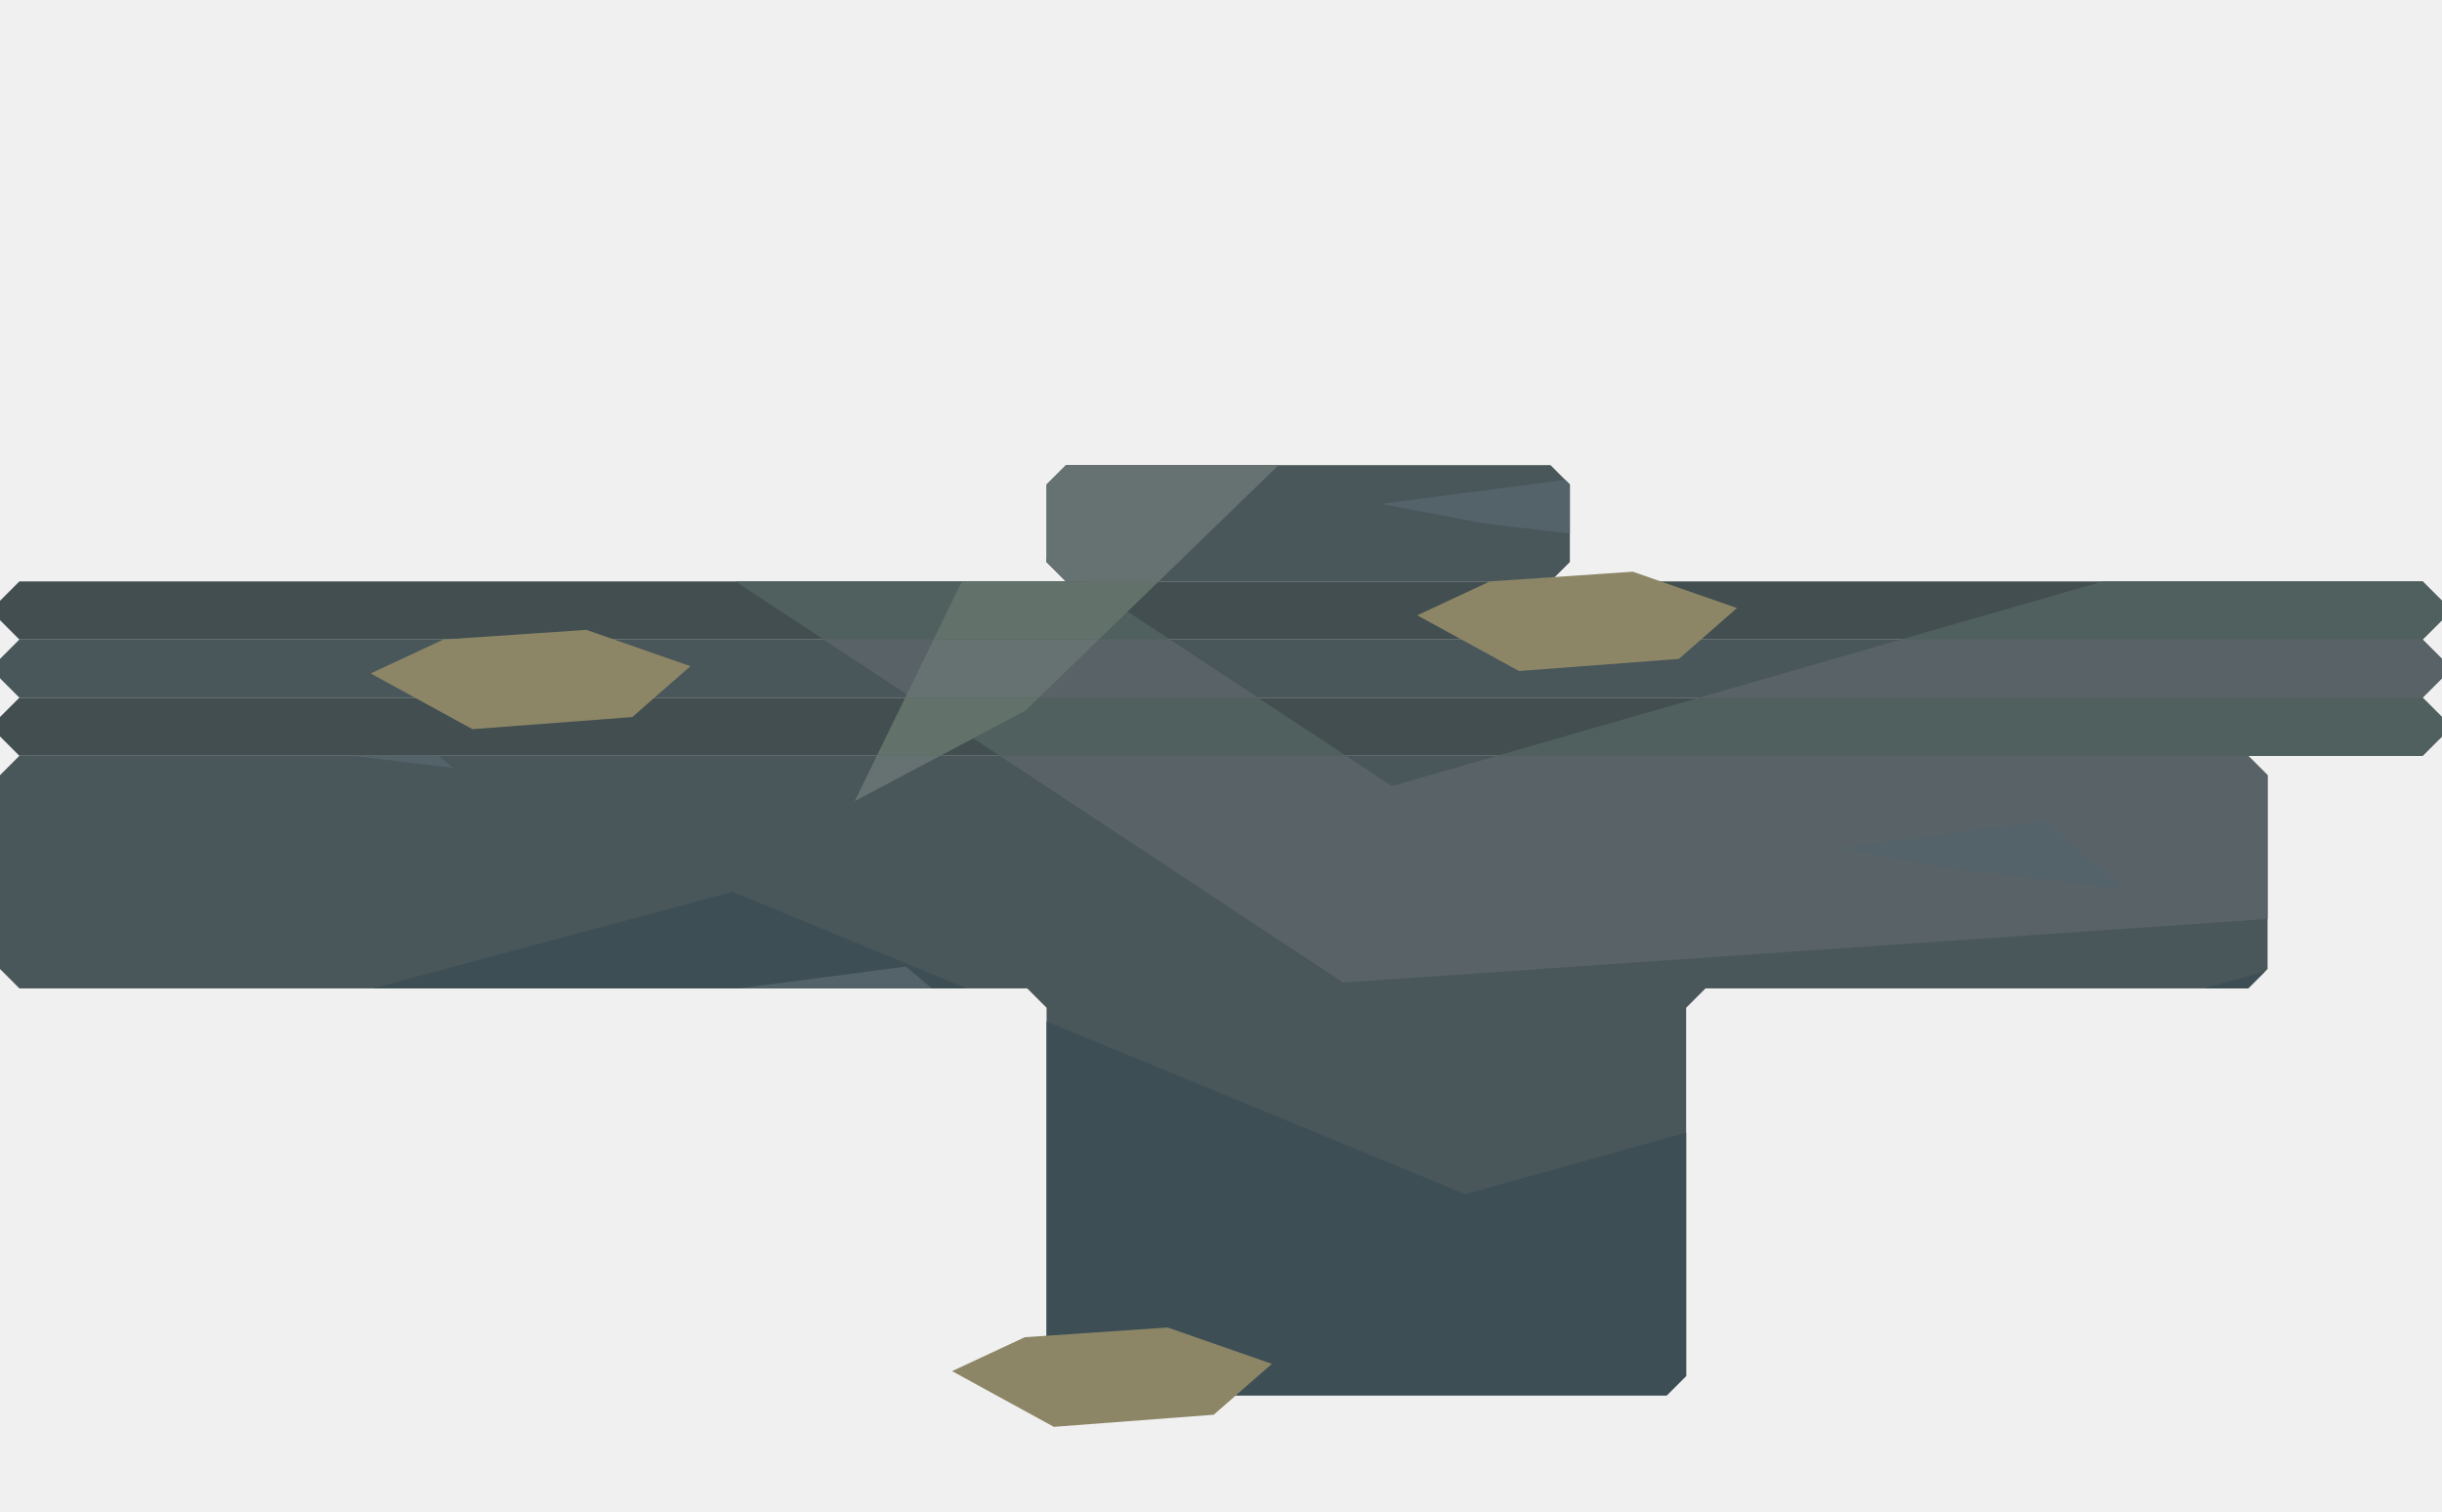
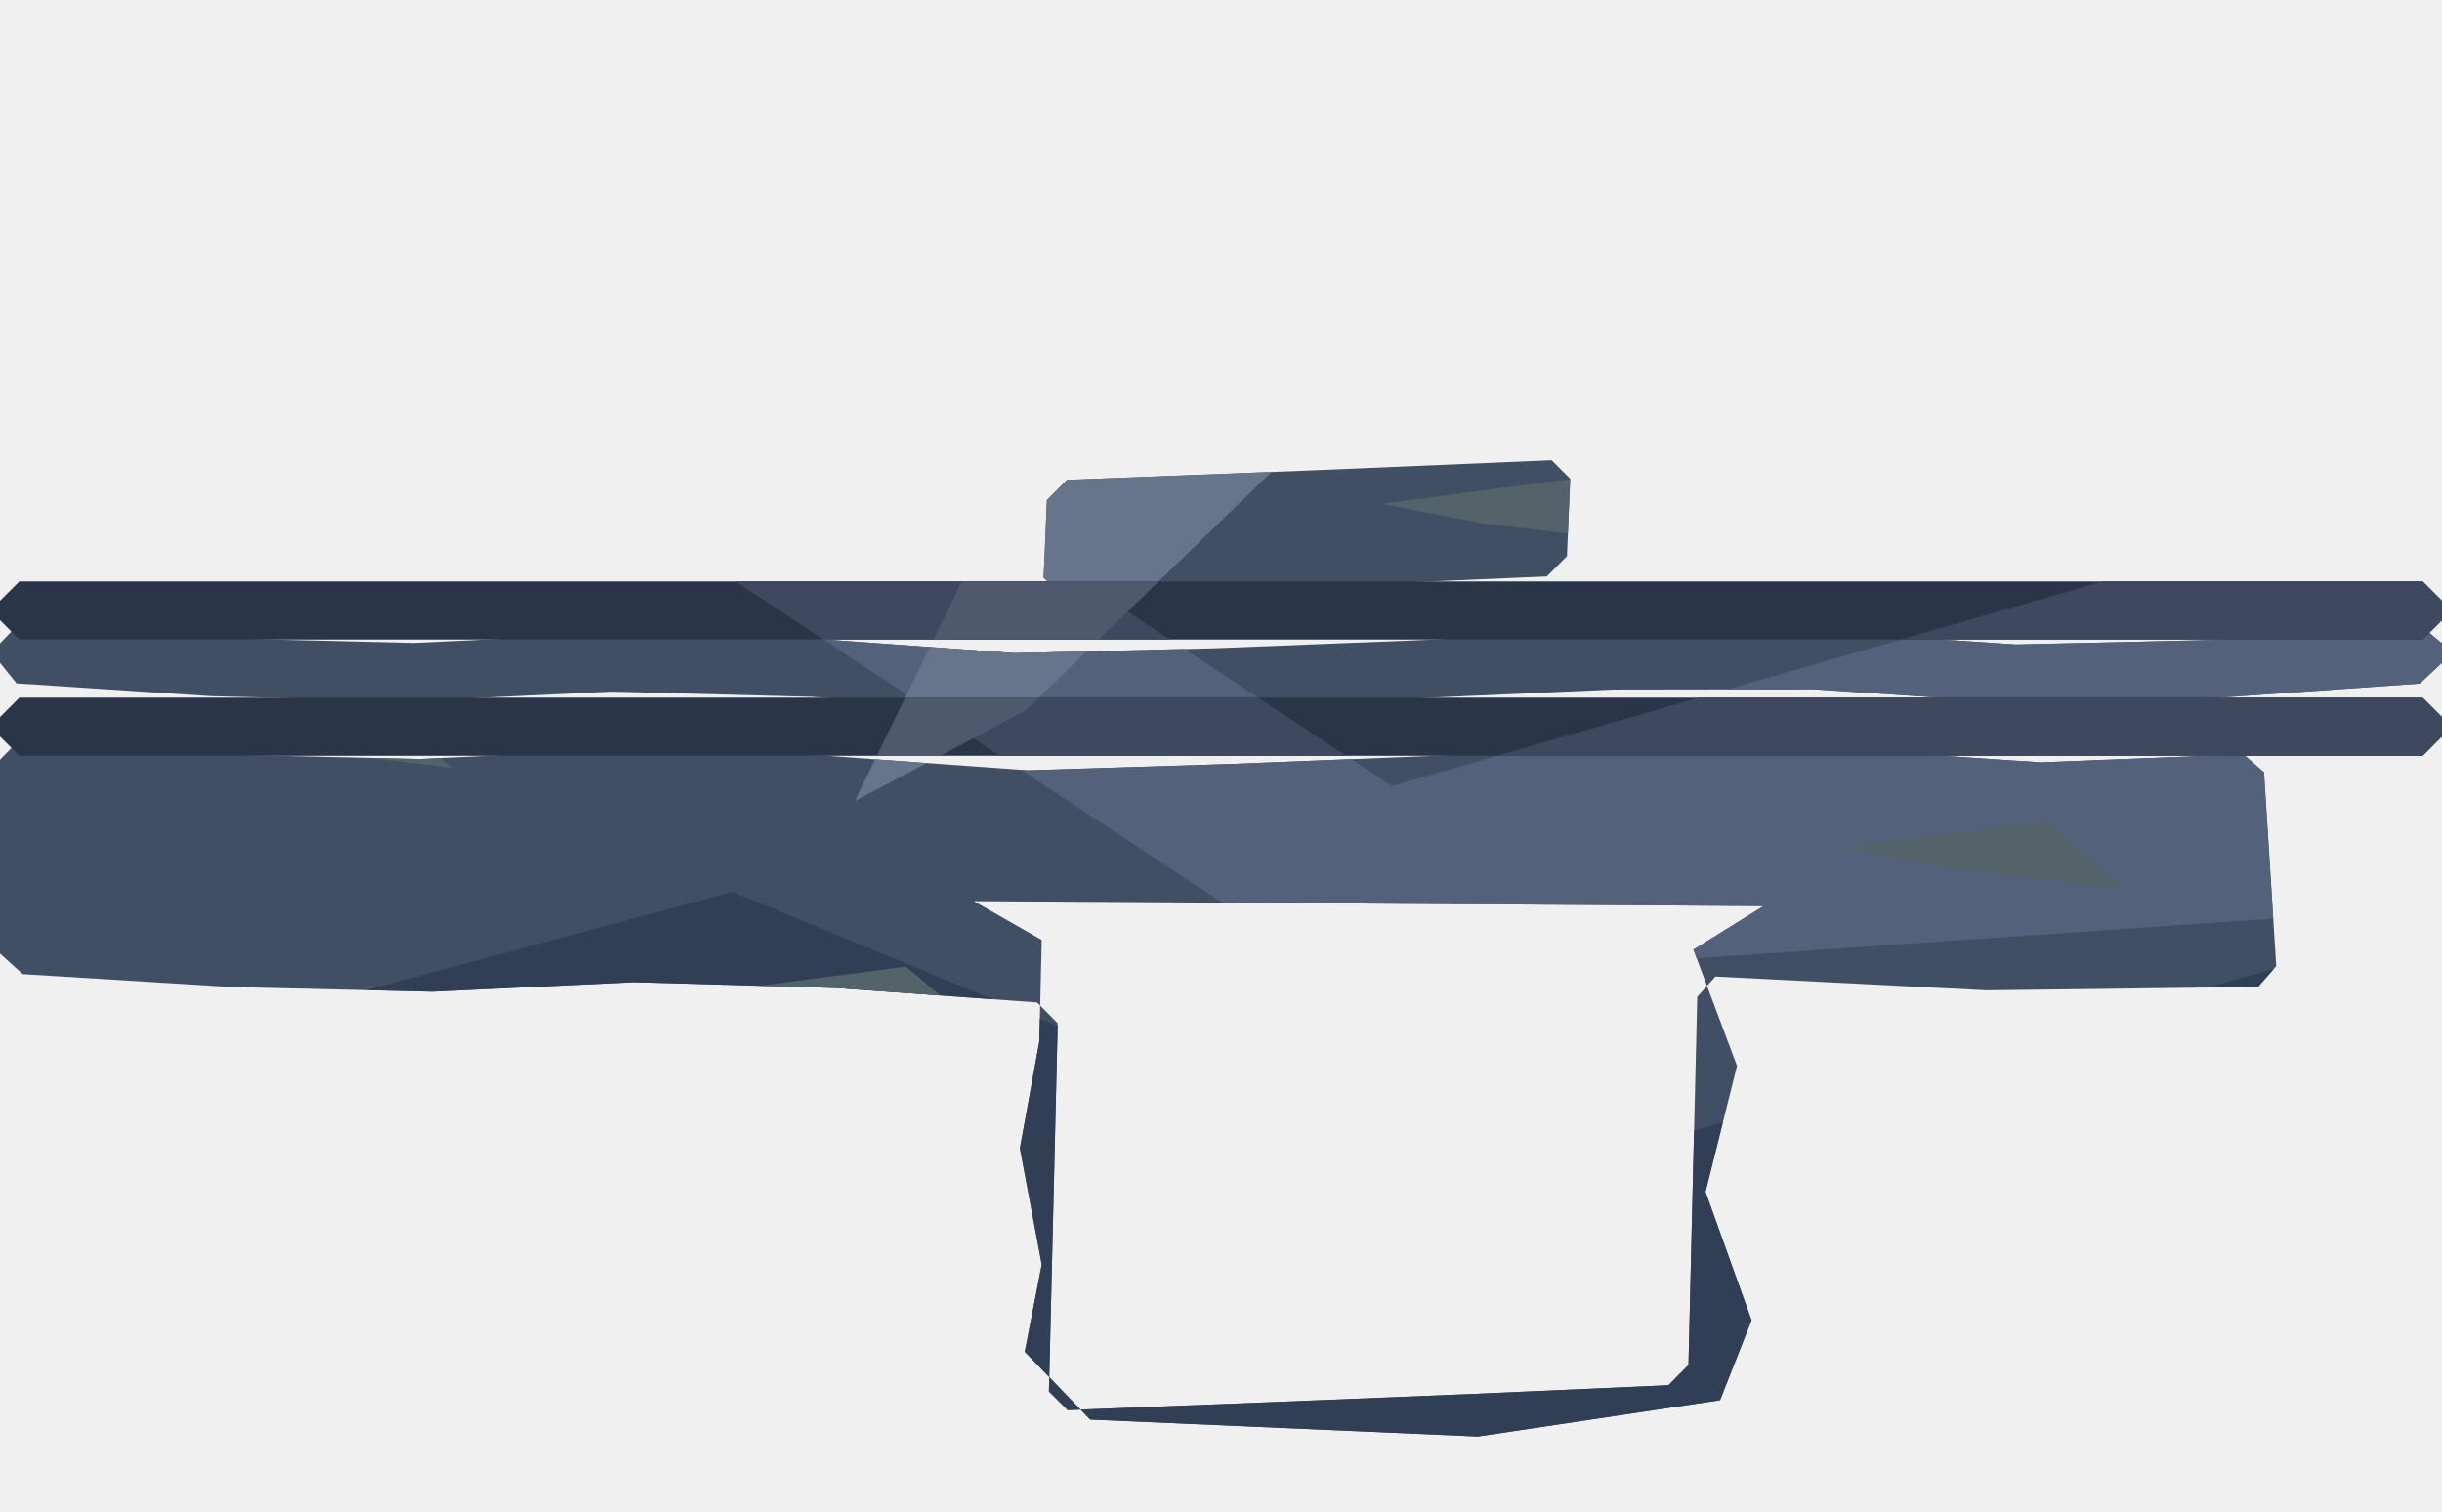
<svg xmlns="http://www.w3.org/2000/svg" width="1008" height="624" viewBox="0 0 1008 624">
  <defs>
    <clipPath id="cave-floor">
-       <path d="M0,272 L8,264 L1000,264 L1008,272 L1008,280 L1000,288 L8,288 L0,280 Z M0,320 L8,312 L928,312 L936,320 L936,400 L928,408 L704,408 L696,416 L696,568 L688,576 L440,576 L432,568 L432,416 L424,408 L8,408 L0,400 Z M432,200 L440,192 L640,192 L648,200 L648,232 L640,240 L440,240 L432,232 Z" clip-rule="evenodd" />
+       <path d="M0.00,265.60 L7.16,258.11 L88.16,263.39 L170.83,265.41 L253.49,261.51 L336.16,263.66 L418.82,269.63 L501.49,267.60 L584.16,264.33 L666.83,260.65 L749.49,260.53 L832.16,266.04 L914.83,264.15 L999.16,258.18 L1008.00,265.60 L1008.00,273.60 L998.83,282.18 L913.83,288.15 L831.17,290.04 L748.50,284.53 L665.83,284.65 L583.17,288.33 L500.50,291.60 L417.83,293.63 L335.17,287.66 L252.50,285.51 L169.83,289.41 L87.17,287.39 L6.83,282.11 L0.00,273.60 Z M0.00,313.60 L7.34,306.11 L89.65,311.45 L173.29,313.32 L256.93,309.37 L340.56,311.94 L424.20,317.98 L507.83,315.37 L591.47,312.02 L675.11,308.31 L758.74,309.12 L842.38,314.69 L926.02,311.38 L934.52,318.80 L939.58,398.80 L932.08,407.38 L820.08,408.80 L708.08,403.11 L700.59,411.47 L696.97,563.47 L688.70,571.82 L606.03,575.50 L523.37,578.87 L440.70,582.09 L432.97,574.40 L436.59,422.40 L428.08,413.82 L344.88,407.81 L261.68,405.44 L178.48,409.36 L95.28,407.43 L9.36,402.11 L0.00,393.60 Z M432.14,206.40 L440.47,198.09 L540.47,194.20 L640.47,189.96 L648.14,197.60 L646.81,229.60 L638.48,237.96 L538.48,242.20 L438.48,246.09 L430.81,238.40 Z" clip-rule="evenodd" />
+       <polygon points="402,372 430,388 429,430 421,474 430,522 423,558 450,586 610,593 710,578 723,545 704,492 717,440 699,392 728,374" fill="#fff" />
    </clipPath>
  </defs>
  <g clip-path="url(#cave-floor)">
-     <rect x="0" y="0" width="1008" height="624" fill="#49565a" />
-     <polygon points="0,187.2 272.16,124.8 574.56,324.48 1008,199.68 1008,374.4 554.4,405.6 252,205.92" fill="#586267" />
-     <polygon points="0,449.28 302.4,368.16 604.8,492.96 1008,380.64 1008,624 0,624" fill="#3d4f55" />
-     <polygon points="514.08,0 725.76,0 423.36,293.28 352.8,330.72" fill="#667172" />
+     <rect x="0" y="0" width="1008" height="624" fill="#414f65" />
+     <polygon points="0,187.2 272.16,124.8 574.56,324.48 1008,199.68 1008,374.4 554.4,405.6 252,205.92" fill="#53627a" />
+     <polygon points="0,449.28 302.4,368.16 604.8,492.96 1008,380.64 1008,624 0,624" fill="#303f56" />
+     <polygon points="514.08,0 725.76,0 423.36,293.28 352.8,330.72" fill="#66758b" />
    <polygon points="70,300 154,289 187,317 112,308" fill="#536369" />
    <polygon points="290,410 374,399 407,427 332,418" fill="#536369" />
    <polygon points="570,208 654,197 687,225 612,216" fill="#536369" />
    <polygon points="760,350 844,339 877,367 802,358" fill="#536369" />
    <polygon points="340,120 424,109 457,137 382,128" fill="#536369" />
    <polygon points="880,540 964,529 997,557 922,548" fill="#536369" />
  </g>
  <defs>
    <clipPath id="ballast">
      <path d="M0,248 L8,240 L1000,240 L1008,248 L1008,256 L1000,264 L8,264 L0,256 Z M0,296 L8,288 L1000,288 L1008,296 L1008,304 L1000,312 L8,312 L0,304 Z" clip-rule="evenodd" />
    </clipPath>
  </defs>
  <g clip-path="url(#ballast)">
-     <rect x="0" y="0" width="1008" height="624" fill="#424e50" />
-     <polygon points="0,187.2 272.16,124.8 574.56,324.48 1008,199.68 1008,374.4 554.4,405.6 252,205.92" fill="#50605e" />
-     <polygon points="0,449.28 302.4,368.16 604.8,492.96 1008,380.64 1008,624 0,624" fill="#39484c" />
-     <polygon points="514.08,0 725.76,0 423.36,293.28 352.8,330.72" fill="#62716a" />
+     <rect x="0" y="0" width="1008" height="624" fill="#2b3548" />
+     <polygon points="0,187.2 272.16,124.8 574.56,324.48 1008,199.68 1008,374.4 554.4,405.6 252,205.92" fill="#3e485e" />
+     <polygon points="0,449.28 302.4,368.16 604.8,492.96 1008,380.64 1008,624 0,624" fill="#263246" />
+     <polygon points="514.08,0 725.76,0 423.36,293.28 352.8,330.72" fill="#4e596d" />
  </g>
-   <polygon points="153,278 183,264 242,260 285,275 261,296 195,301" fill="#8c8667" />
-   <polygon points="393,566 423,552 482,548 525,563 501,584 435,589" fill="#8c8667" />
-   <polygon points="585,254 615,240 674,236 717,251 693,272 627,277" fill="#8c8667" />
</svg>
